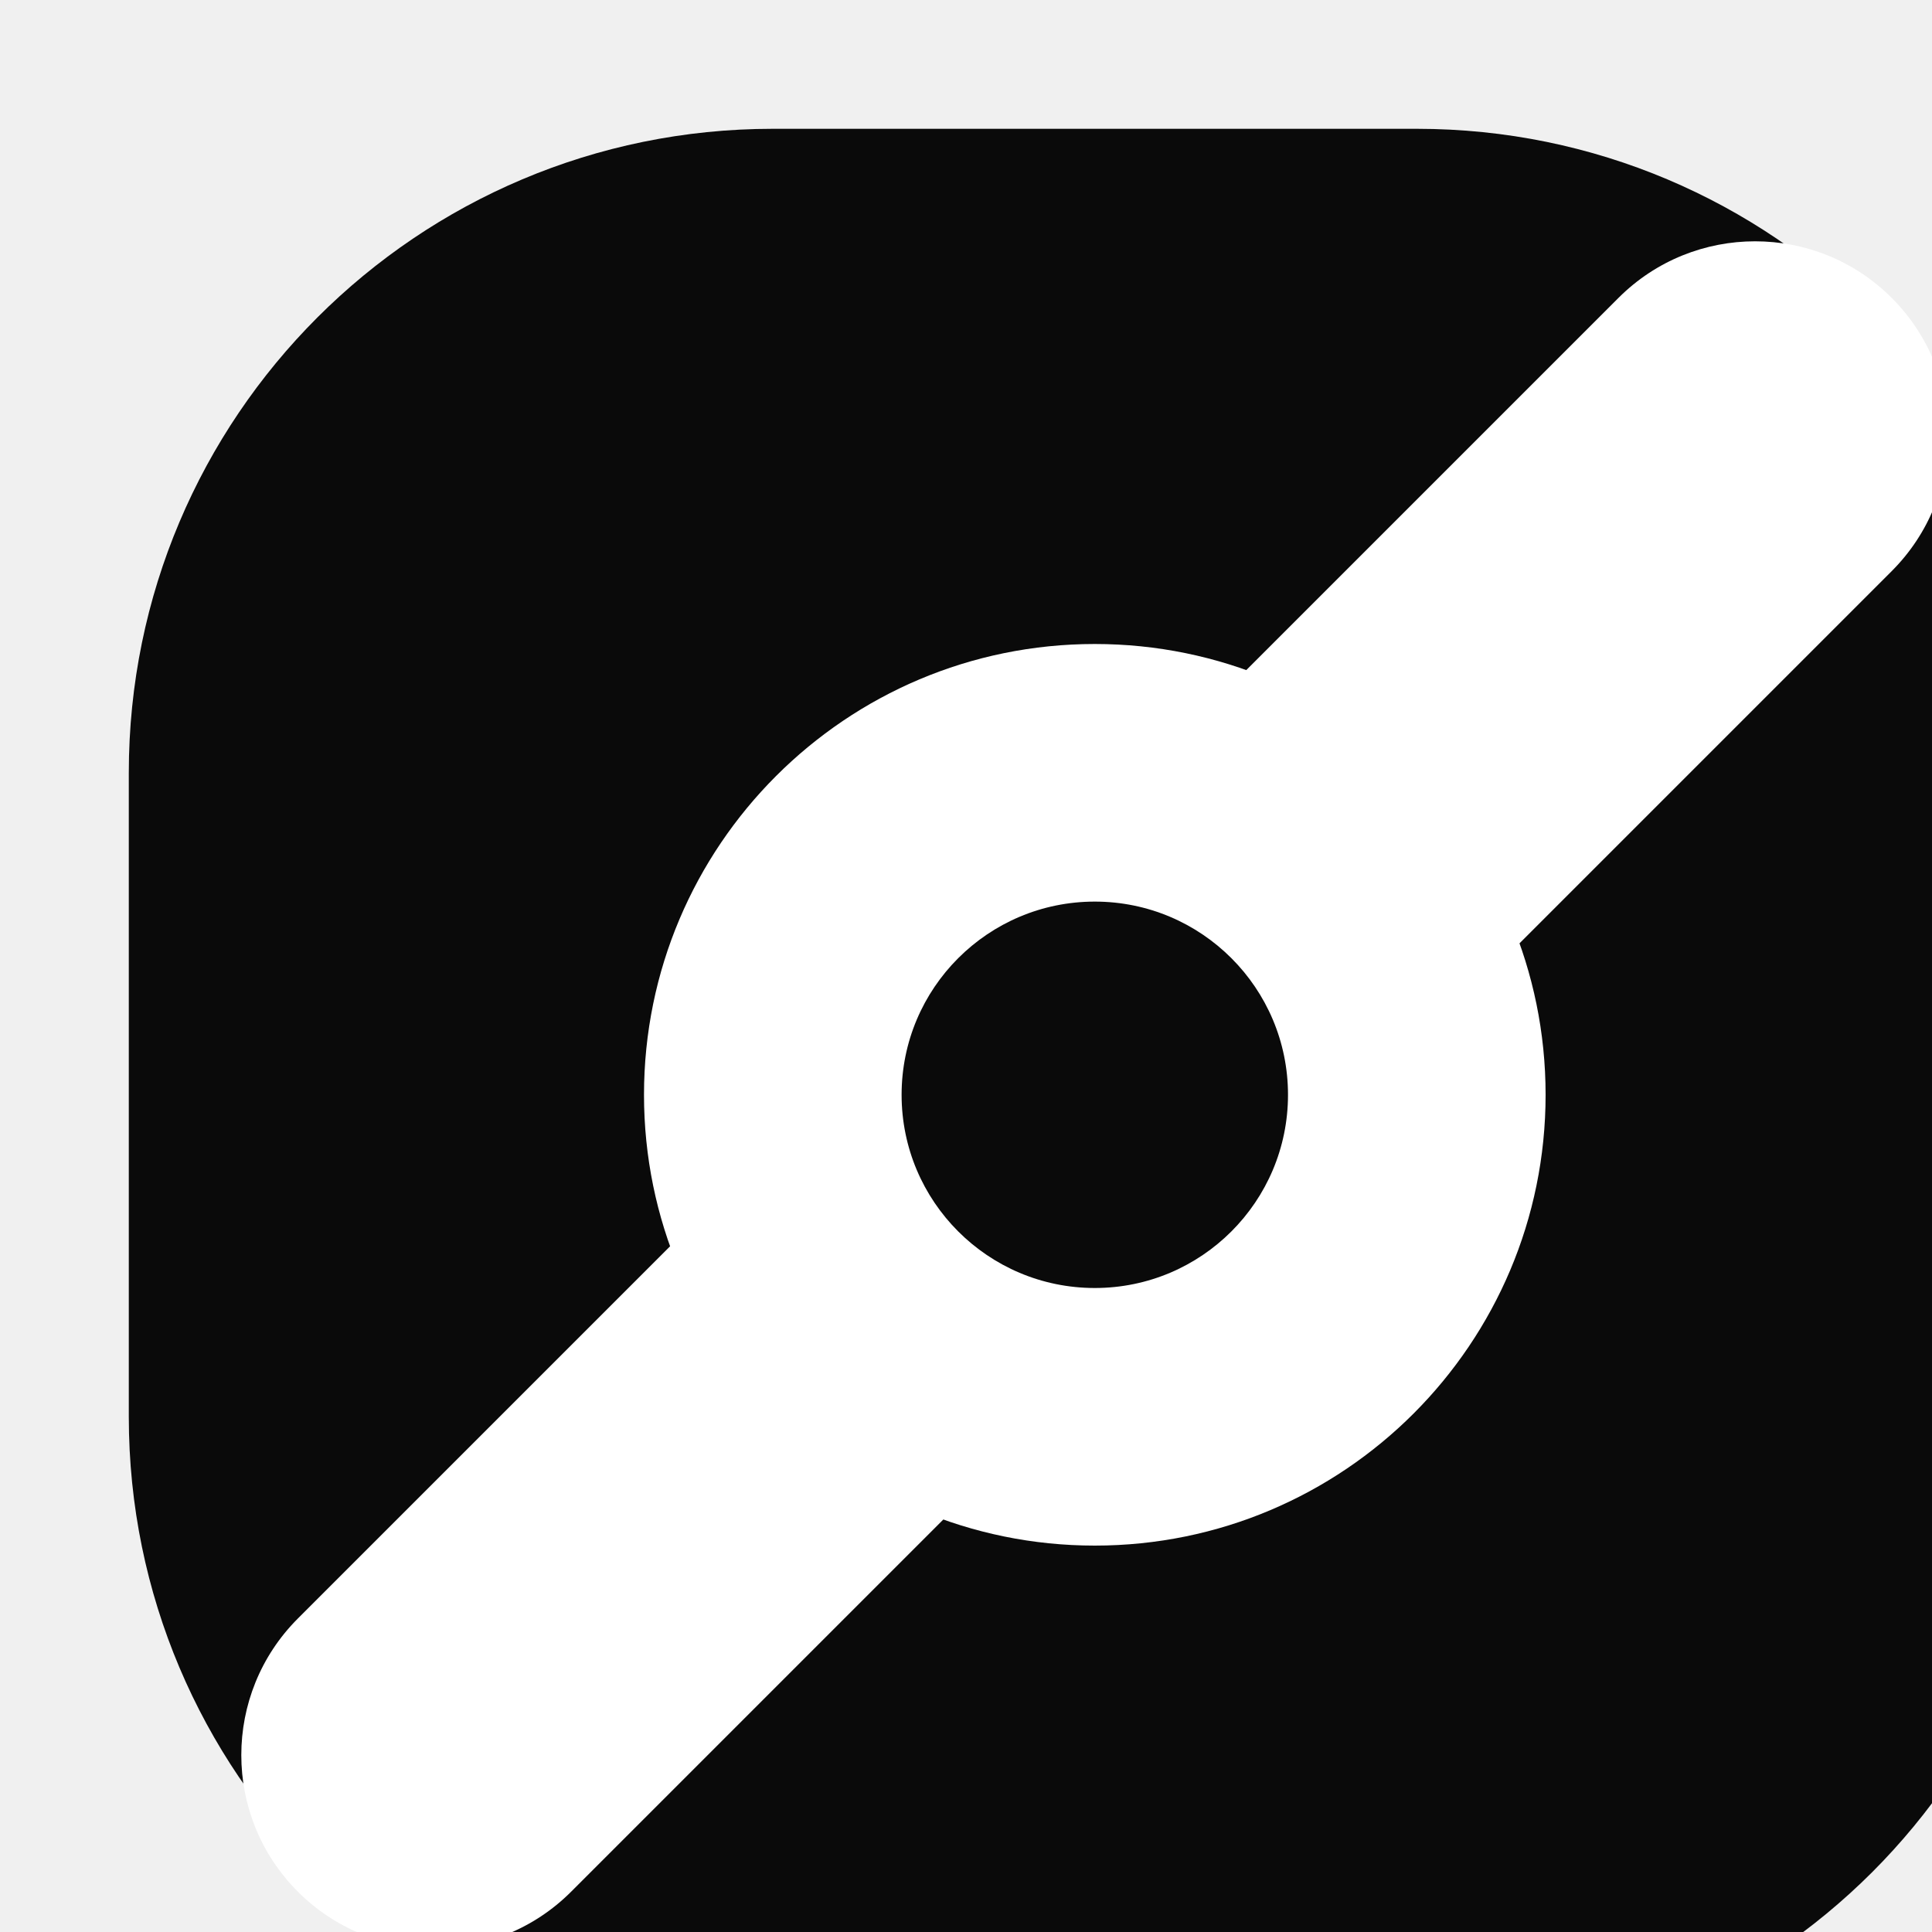
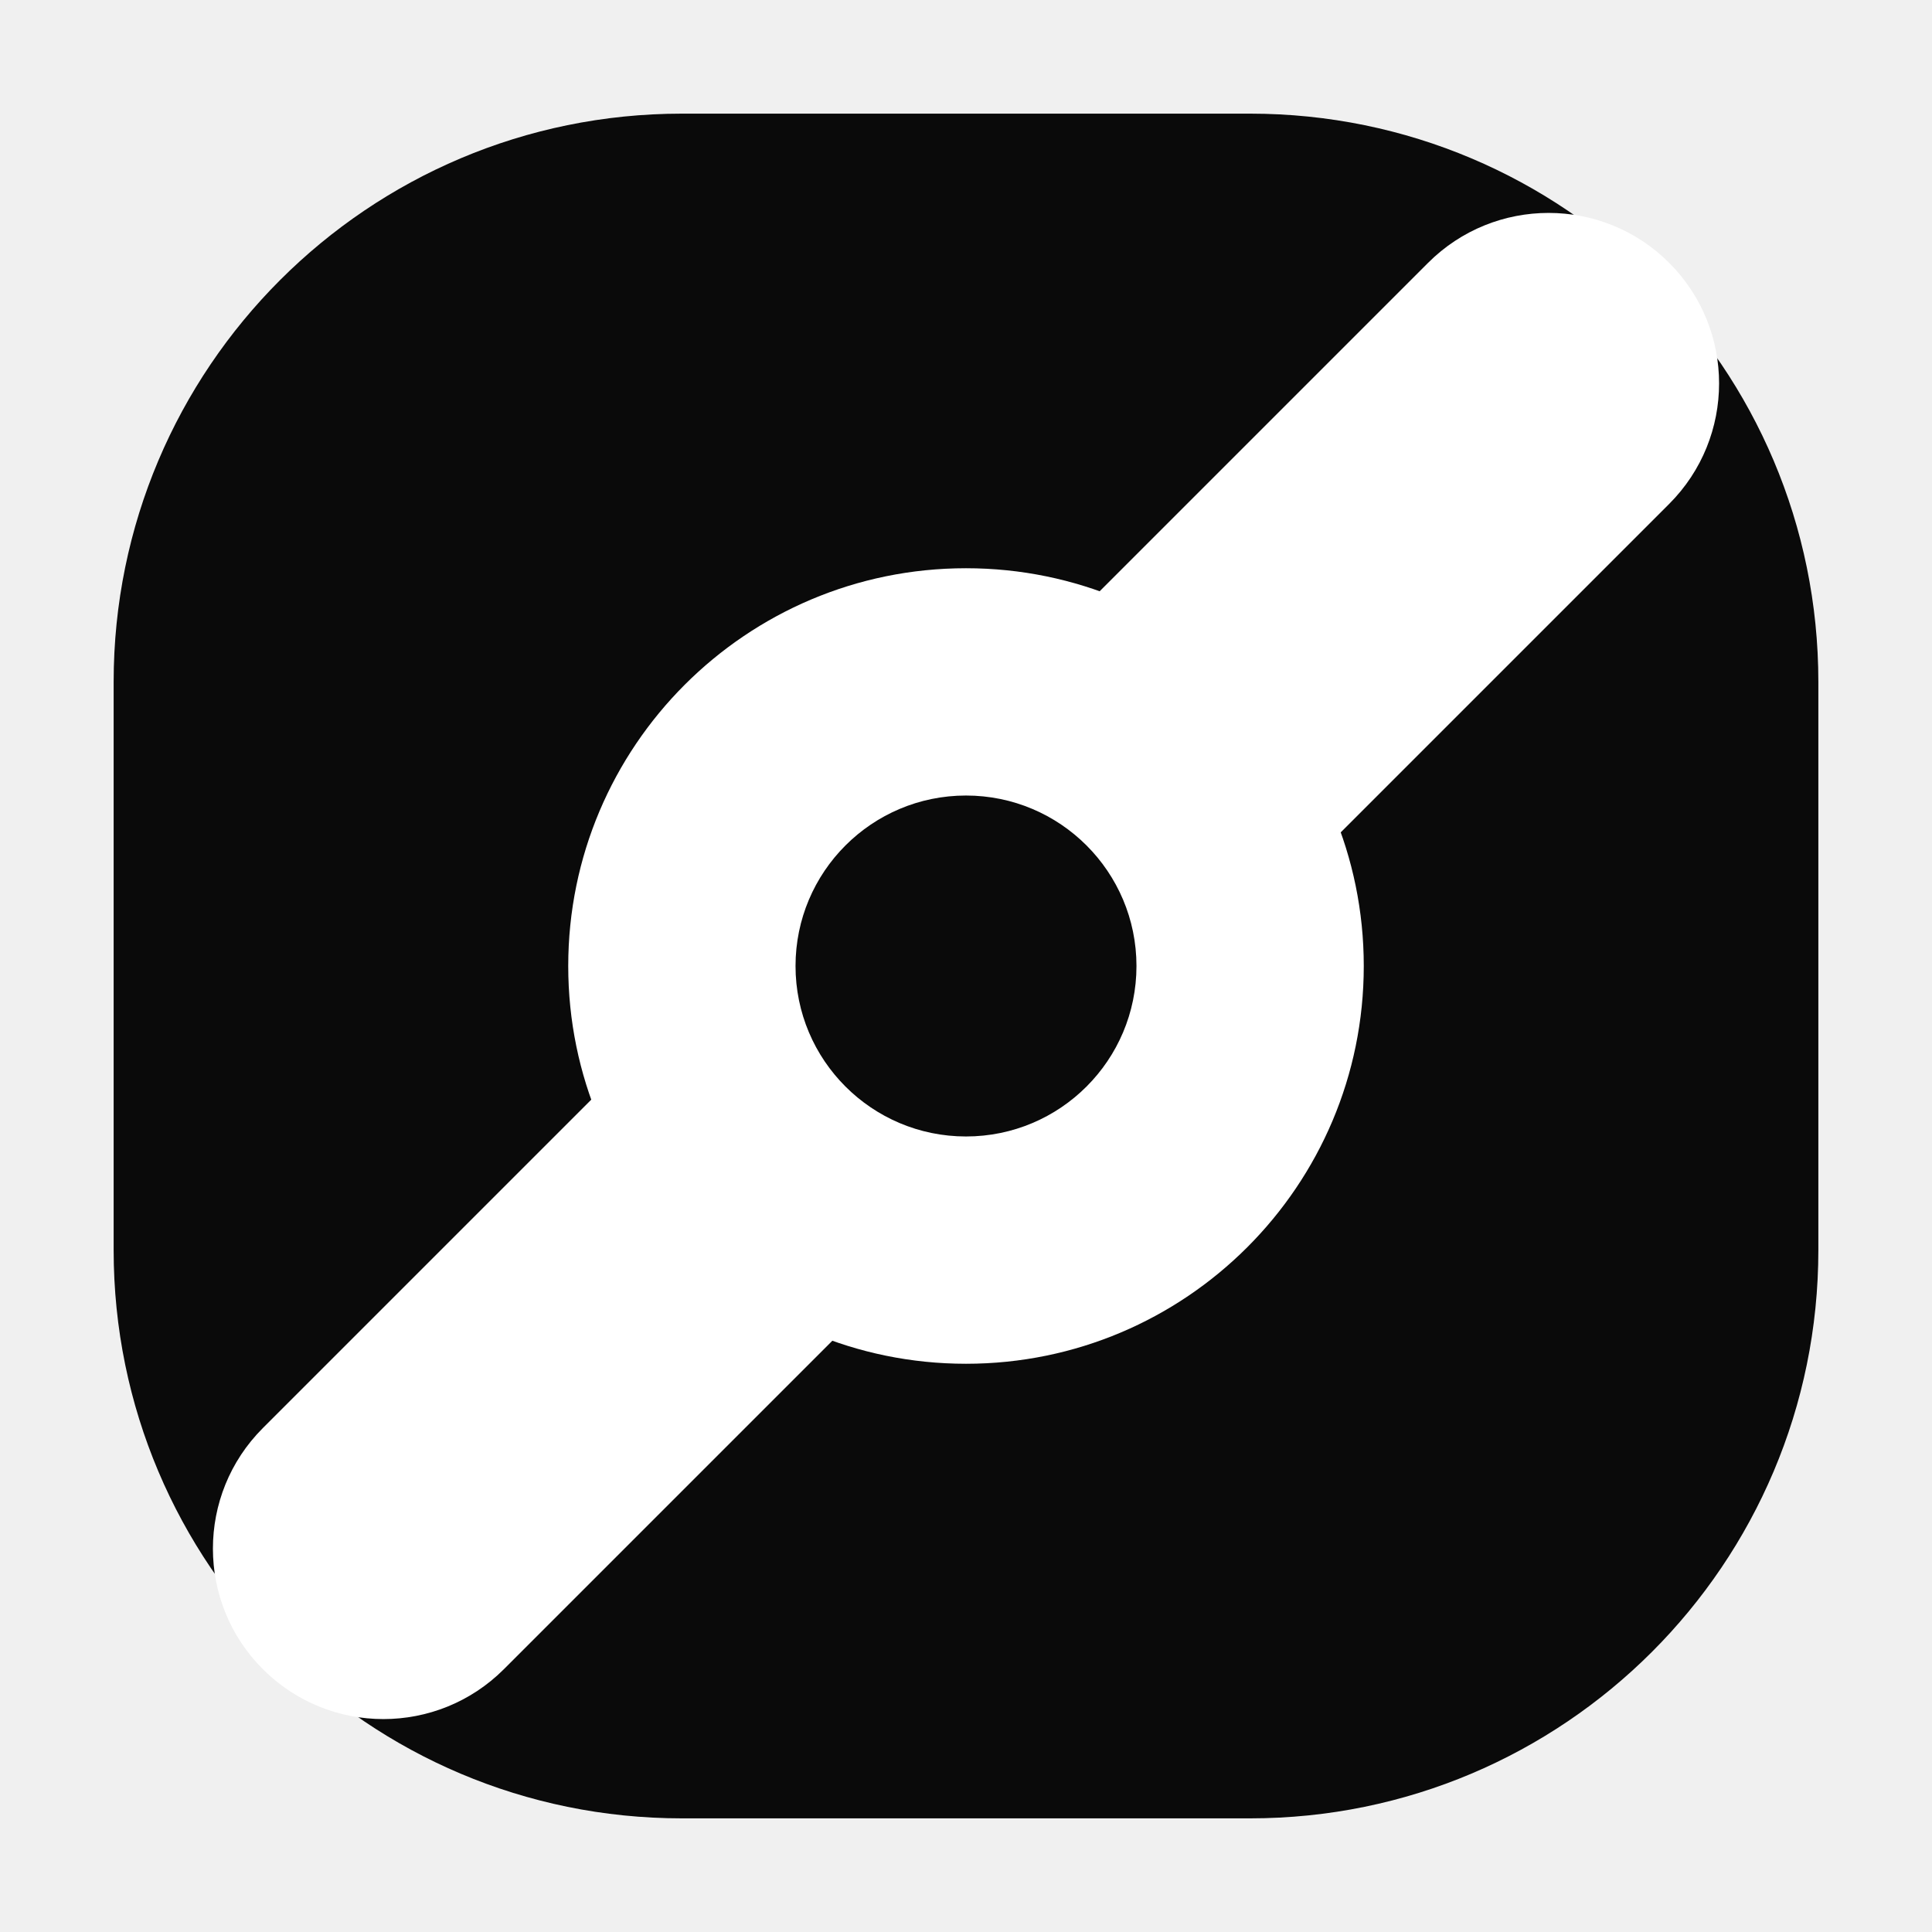
- <svg xmlns="http://www.w3.org/2000/svg" viewBox="16 16 60 60" width="100%" height="100%">
+ <svg xmlns="http://www.w3.org/2000/svg" viewBox="16 16 68 68" width="100%" height="100%">
  <rect x="20" y="20" width="60" height="60" rx="20" fill="#0a0a0a" />
  <rect x="44" y="15" width="12" height="70" rx="6" fill="#ffffff" transform="rotate(45 50 50)" />
  <circle cx="50" cy="50" r="14" fill="#ffffff" />
  <circle cx="50" cy="50" r="6" fill="#0a0a0a" />
</svg>
